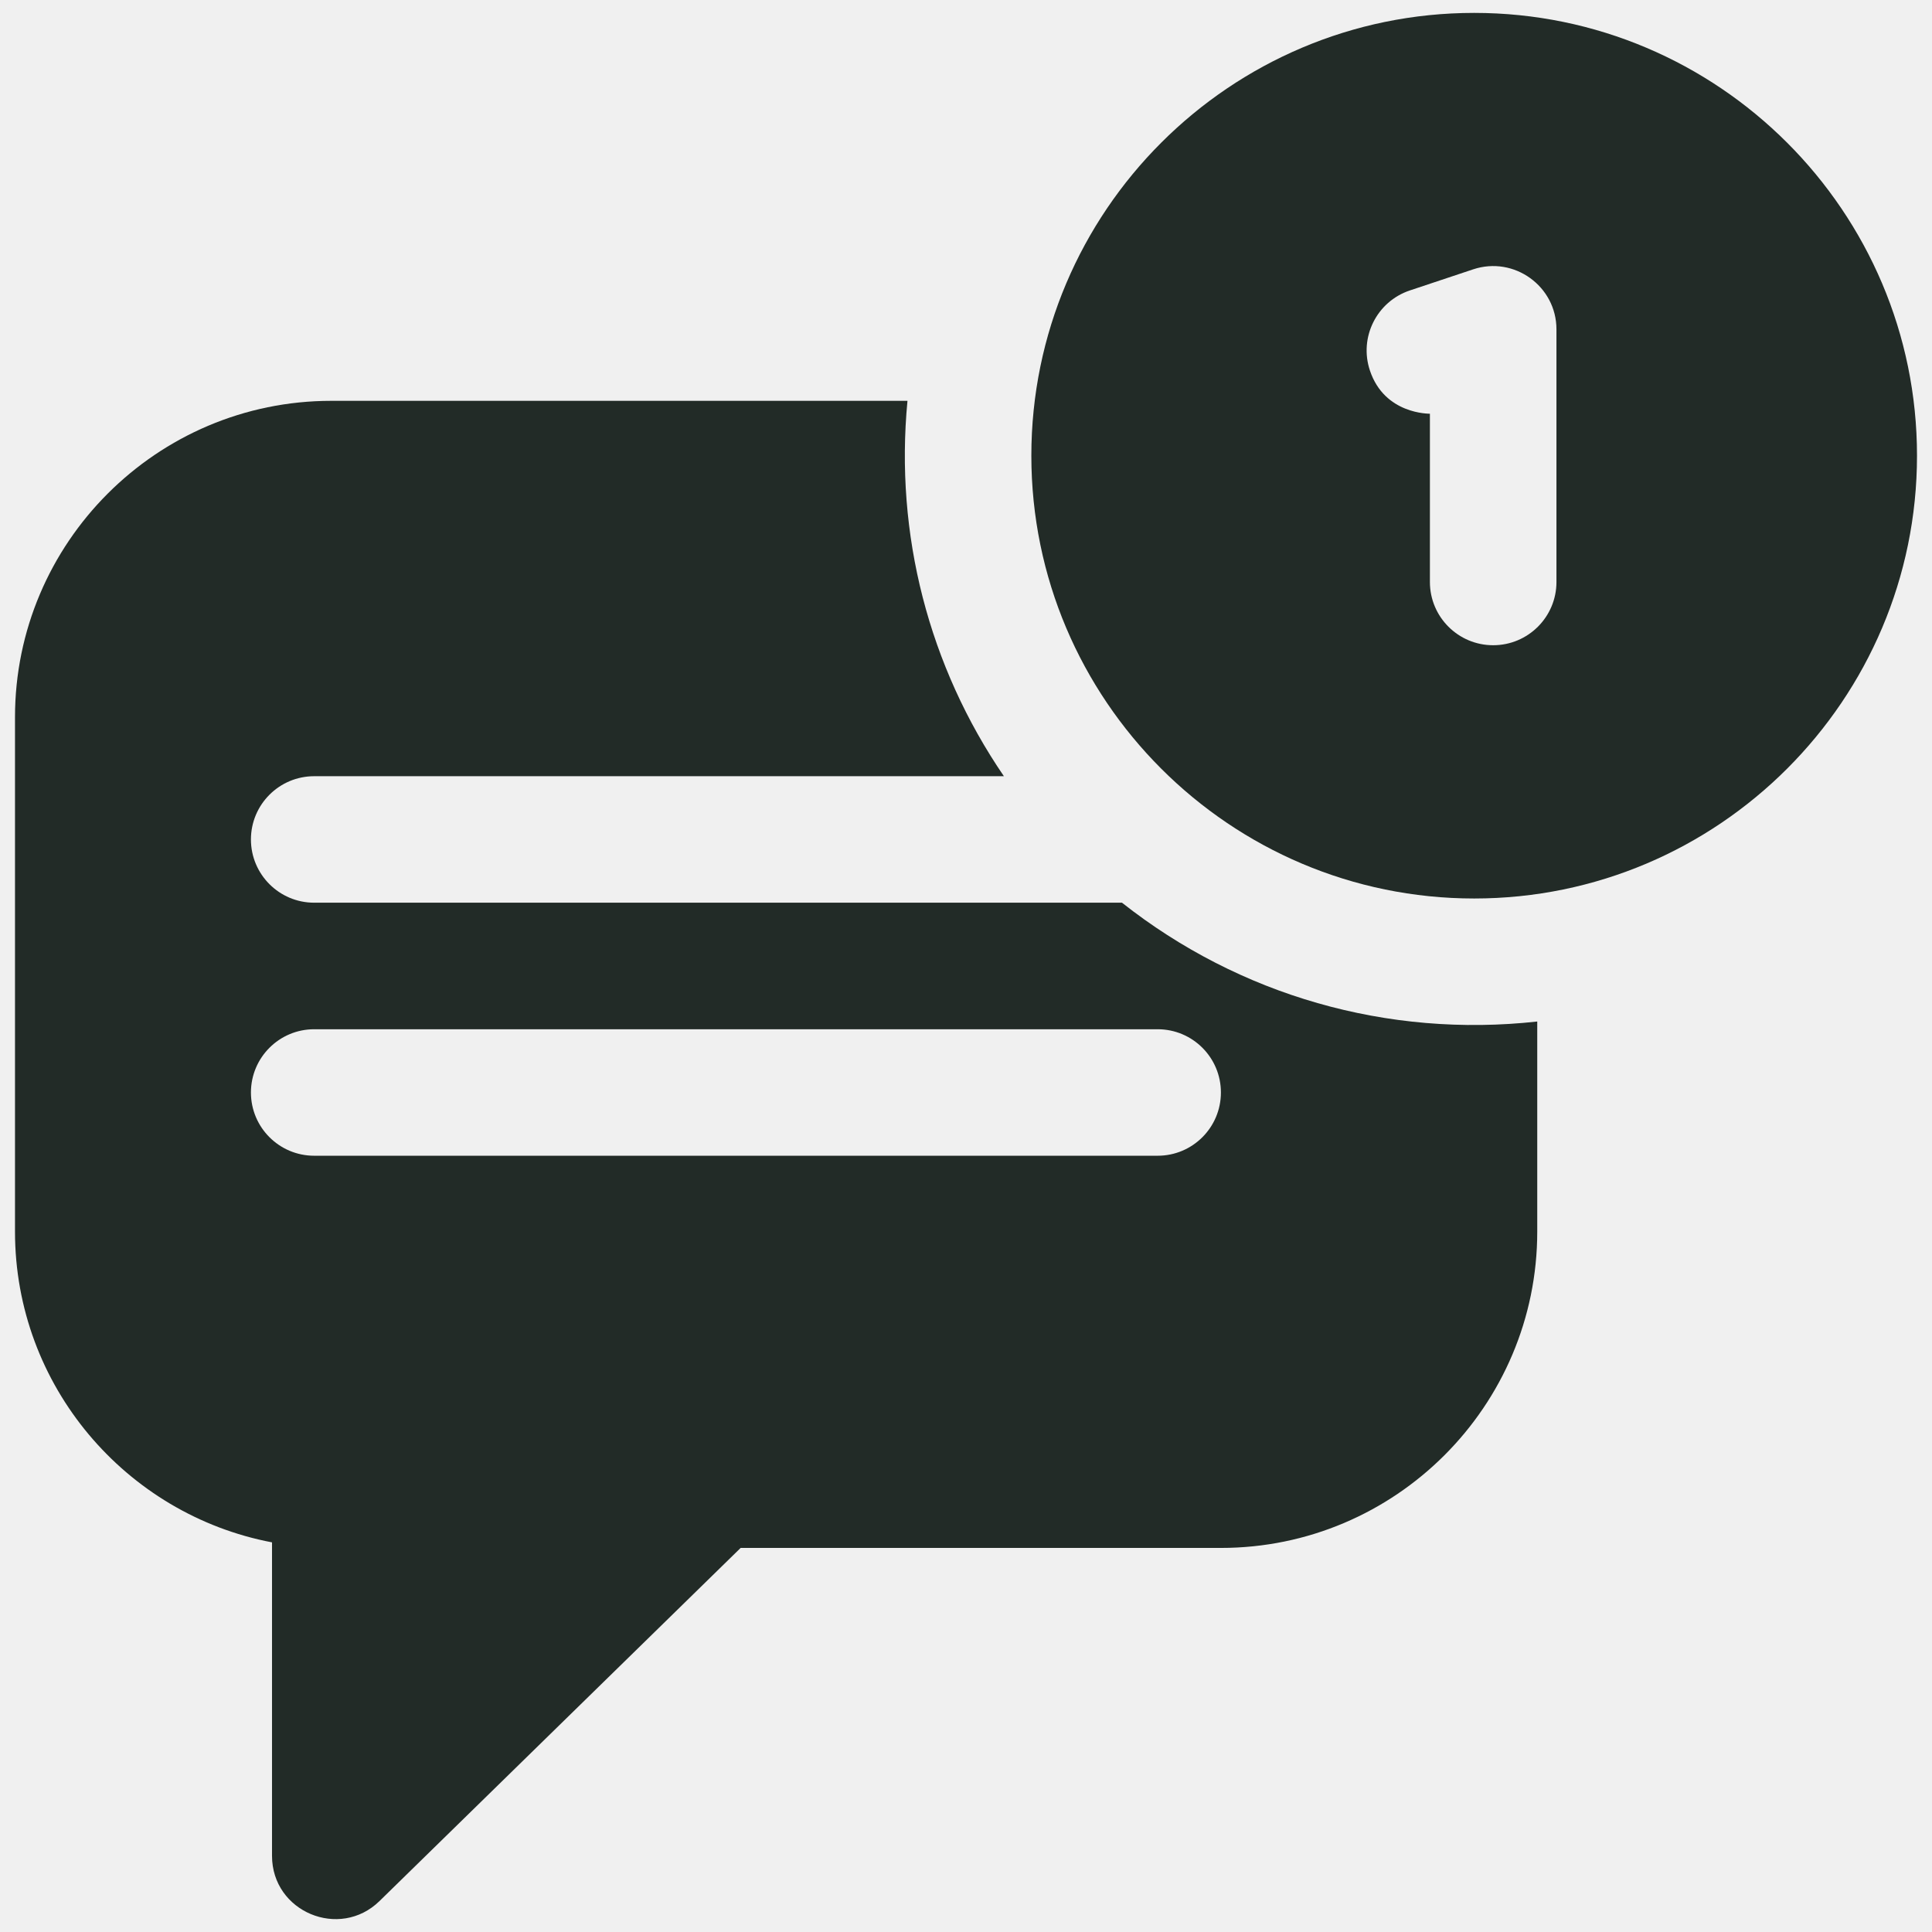
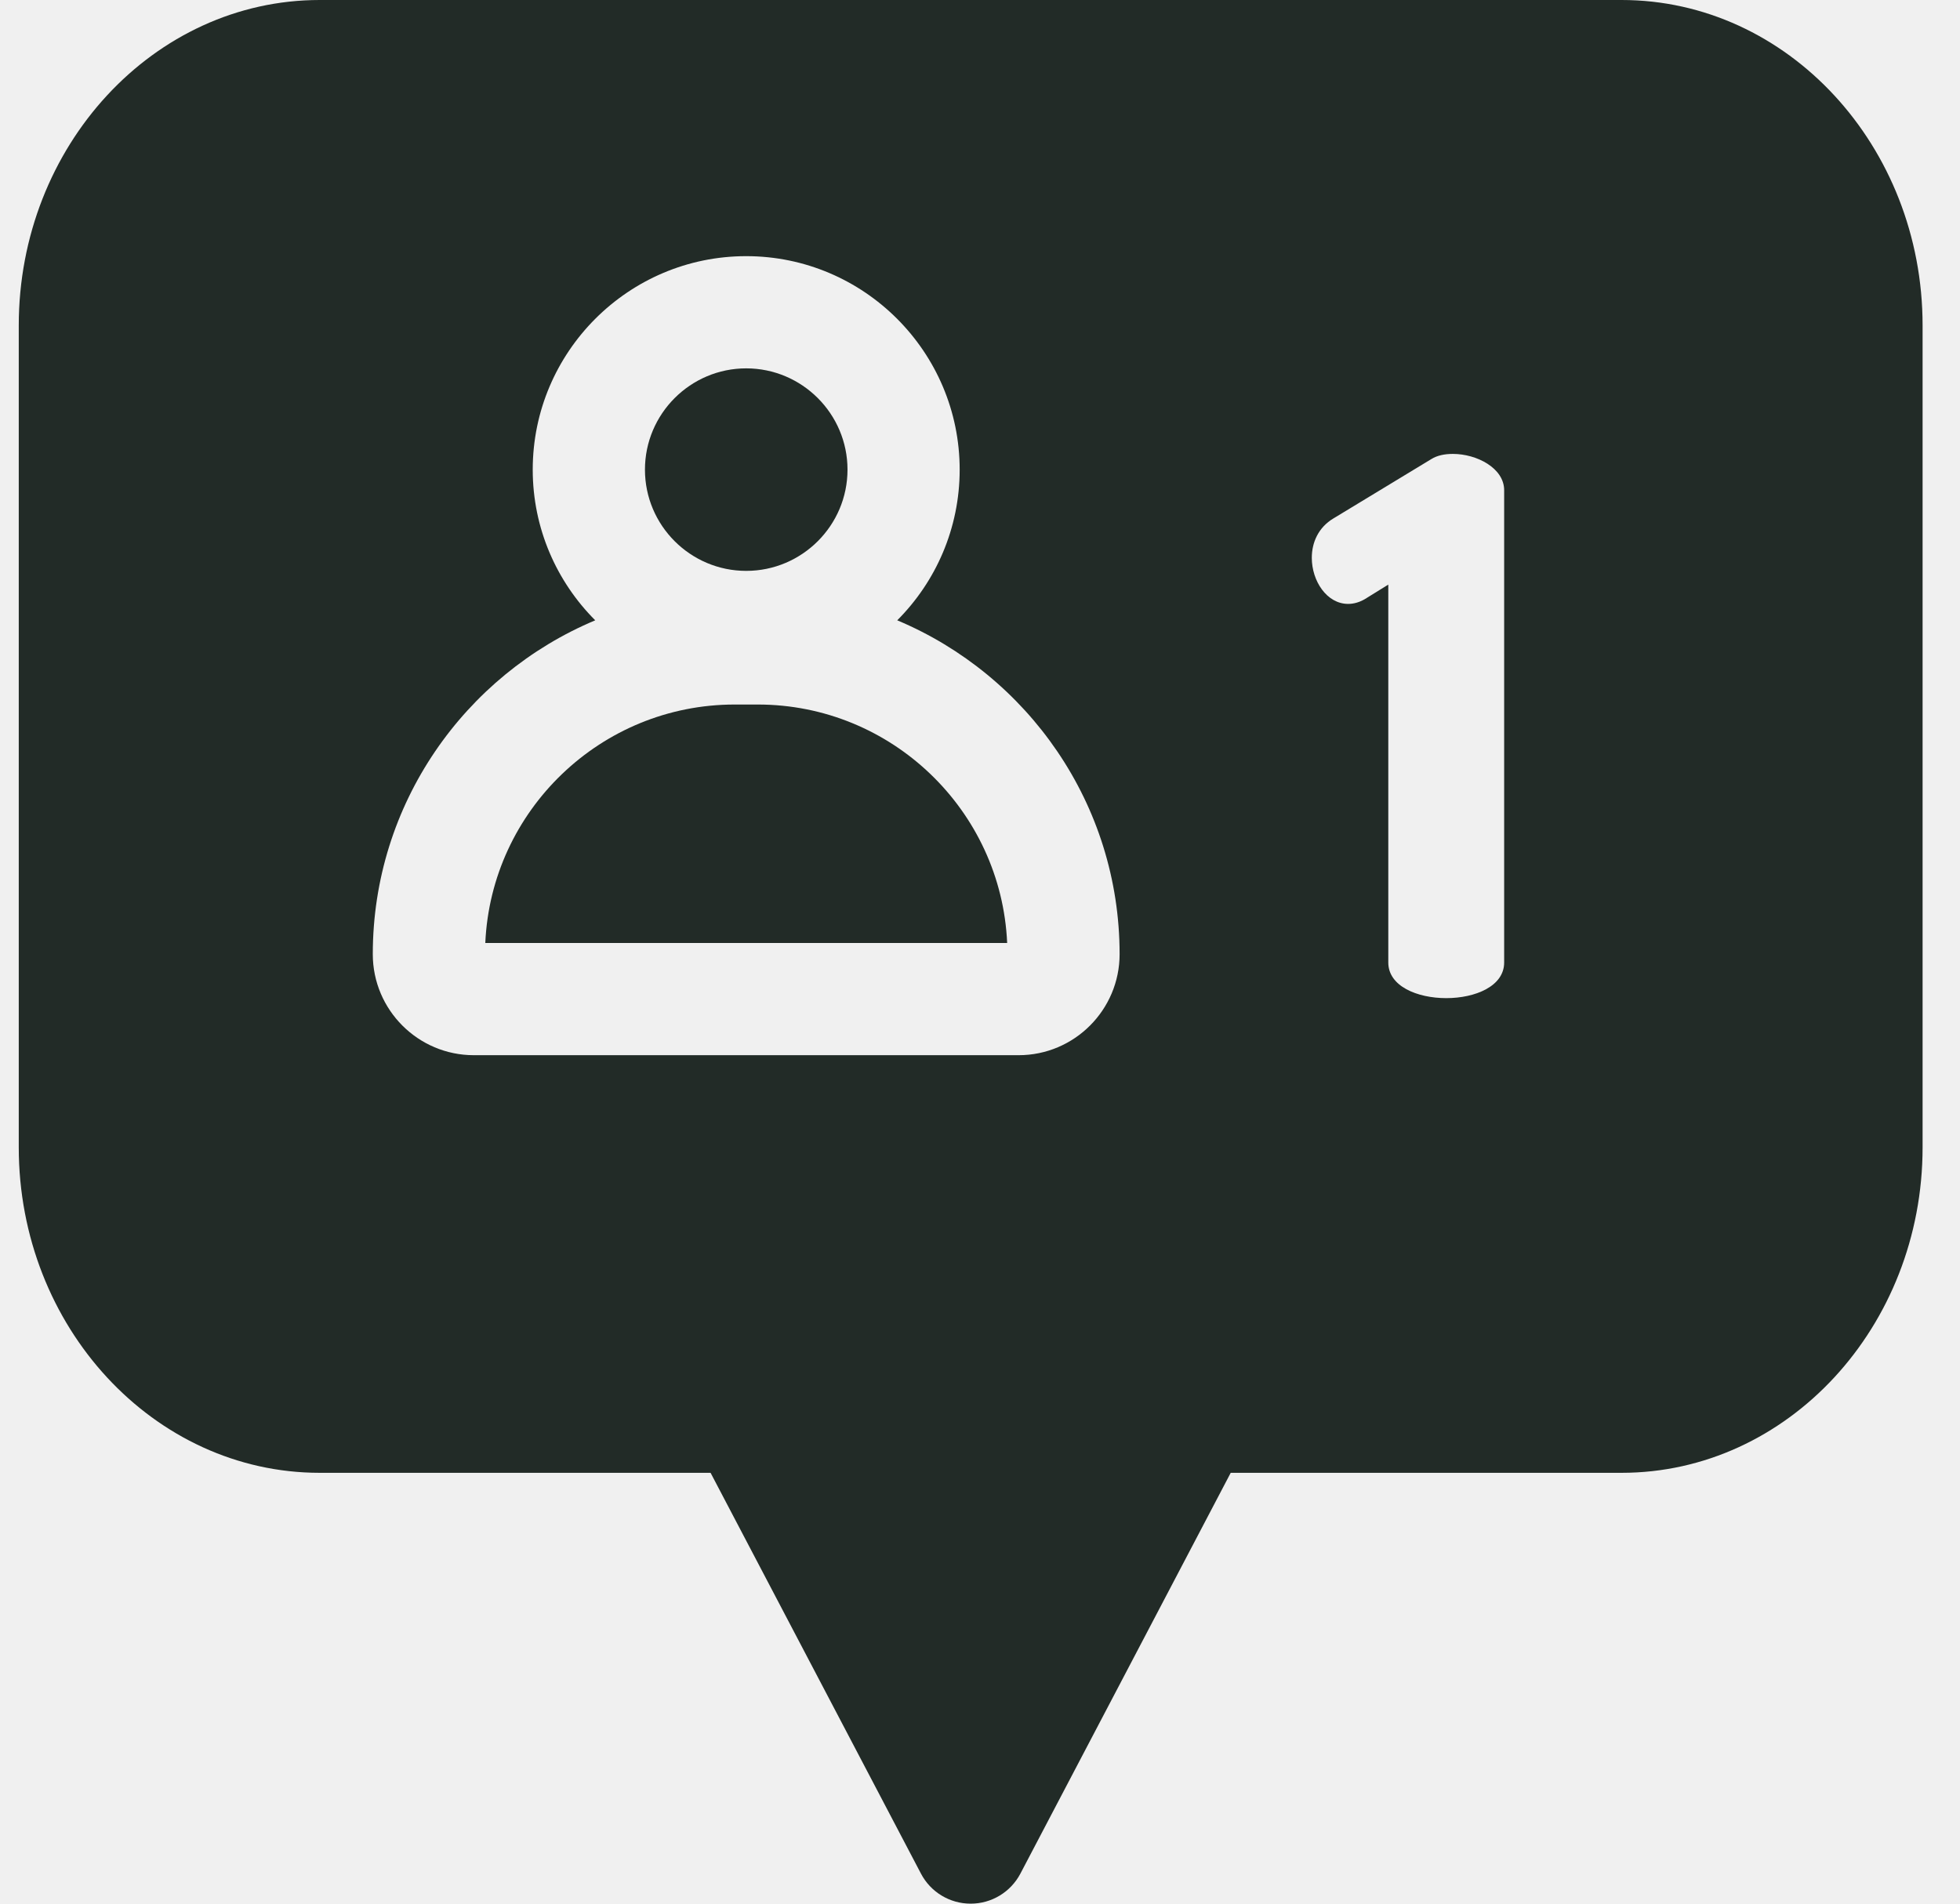
- <svg xmlns="http://www.w3.org/2000/svg" width="34" height="34" viewBox="0 0 34 34" fill="none">
-   <g id="fi_4457134" clip-path="url(#clip0_7306_467)">
-     <g id="Group">
-       <path id="Vector" d="M25.943 0.227C21.646 0.227 18.15 3.722 18.15 8.019C18.15 12.316 21.646 15.812 25.943 15.812C30.24 15.812 33.736 12.316 33.736 8.019C33.736 3.722 30.24 0.227 25.943 0.227ZM27.391 10.242C27.391 10.857 26.892 11.355 26.277 11.355C25.663 11.355 25.164 10.857 25.164 10.242V7.281C25.157 7.279 24.367 7.297 24.108 6.52C23.913 5.936 24.229 5.306 24.812 5.111L25.925 4.74C26.646 4.5 27.391 5.038 27.391 5.796V10.242H27.391Z" fill="#222B27" />
-       <path id="Vector_2" d="M19.745 15.886H5.529C4.915 15.886 4.416 15.388 4.416 14.773C4.416 14.158 4.915 13.66 5.529 13.66H17.667C16.345 11.726 15.745 9.405 15.97 7.054H5.83C2.761 7.054 0.264 9.551 0.264 12.621V21.675C0.264 24.388 2.215 26.654 4.787 27.143V32.659C4.787 33.647 5.978 34.141 6.679 33.455L13.034 27.241H21.486C24.556 27.241 27.053 24.744 27.053 21.675V17.977C24.418 18.268 21.812 17.518 19.745 15.886ZM20.373 20.339H5.529C4.915 20.339 4.416 19.841 4.416 19.226C4.416 18.611 4.915 18.113 5.529 18.113H20.373C20.988 18.113 21.486 18.611 21.486 19.226C21.486 19.841 20.988 20.339 20.373 20.339Z" fill="#222B27" />
-     </g>
+ <svg xmlns="http://www.w3.org/2000/svg" width="35" height="34" viewBox="0 0 35 34" fill="none">
+   <g id="fi_2097612" clip-path="url(#clip0_7306_504)">
+     <path id="Vector" d="M13.531 12.583H13.12C10.729 12.583 8.771 14.476 8.666 16.842H17.985C17.88 14.476 15.922 12.583 13.531 12.583Z" fill="#222B27" />
+     <path id="Vector_2" d="M28.957 0H5.709C2.746 0 0.335 2.608 0.335 5.813V20.492C0.335 23.697 2.746 26.305 5.709 26.305H12.689L16.446 33.464C16.619 33.794 16.961 34 17.333 34C17.706 34 18.047 33.794 18.221 33.464L21.977 26.305H28.957C31.921 26.305 34.332 23.697 34.332 20.492V5.813C34.332 2.608 31.921 0 28.957 0ZM18.19 18.846H8.461C7.466 18.846 6.657 18.037 6.657 17.042C6.657 14.361 8.298 12.057 10.629 11.079C9.94 10.389 9.513 9.437 9.513 8.388C9.513 6.286 11.223 4.575 13.325 4.575C15.427 4.575 17.137 6.286 17.137 8.388C17.137 9.437 16.711 10.389 16.022 11.079C18.352 12.057 19.993 14.361 19.993 17.042C19.993 18.037 19.184 18.846 18.19 18.846ZM26.86 17.191C26.86 17.615 26.343 17.827 25.826 17.827C25.308 17.827 24.791 17.615 24.791 17.191V10.441L24.407 10.679C24.287 10.759 24.168 10.786 24.075 10.786C23.691 10.786 23.425 10.374 23.425 9.963C23.425 9.685 23.545 9.419 23.81 9.26L25.56 8.199C25.666 8.133 25.799 8.107 25.945 8.107C26.369 8.107 26.86 8.359 26.86 8.756V17.191Z" fill="#222B27" />
+     <path id="Vector_3" d="M13.325 10.196C14.322 10.196 15.134 9.385 15.134 8.388C15.134 7.391 14.322 6.579 13.325 6.579C12.329 6.579 11.517 7.391 11.517 8.388C11.517 9.385 12.329 10.196 13.325 10.196Z" fill="#222B27" />
  </g>
  <defs>
-     <clipPath id="clip0_7306_467">
-       <rect width="34" height="34" fill="white" />
+     <clipPath id="clip0_7306_504">
+       <rect width="34" height="34" fill="white" transform="translate(0.333374)" />
    </clipPath>
  </defs>
</svg>
